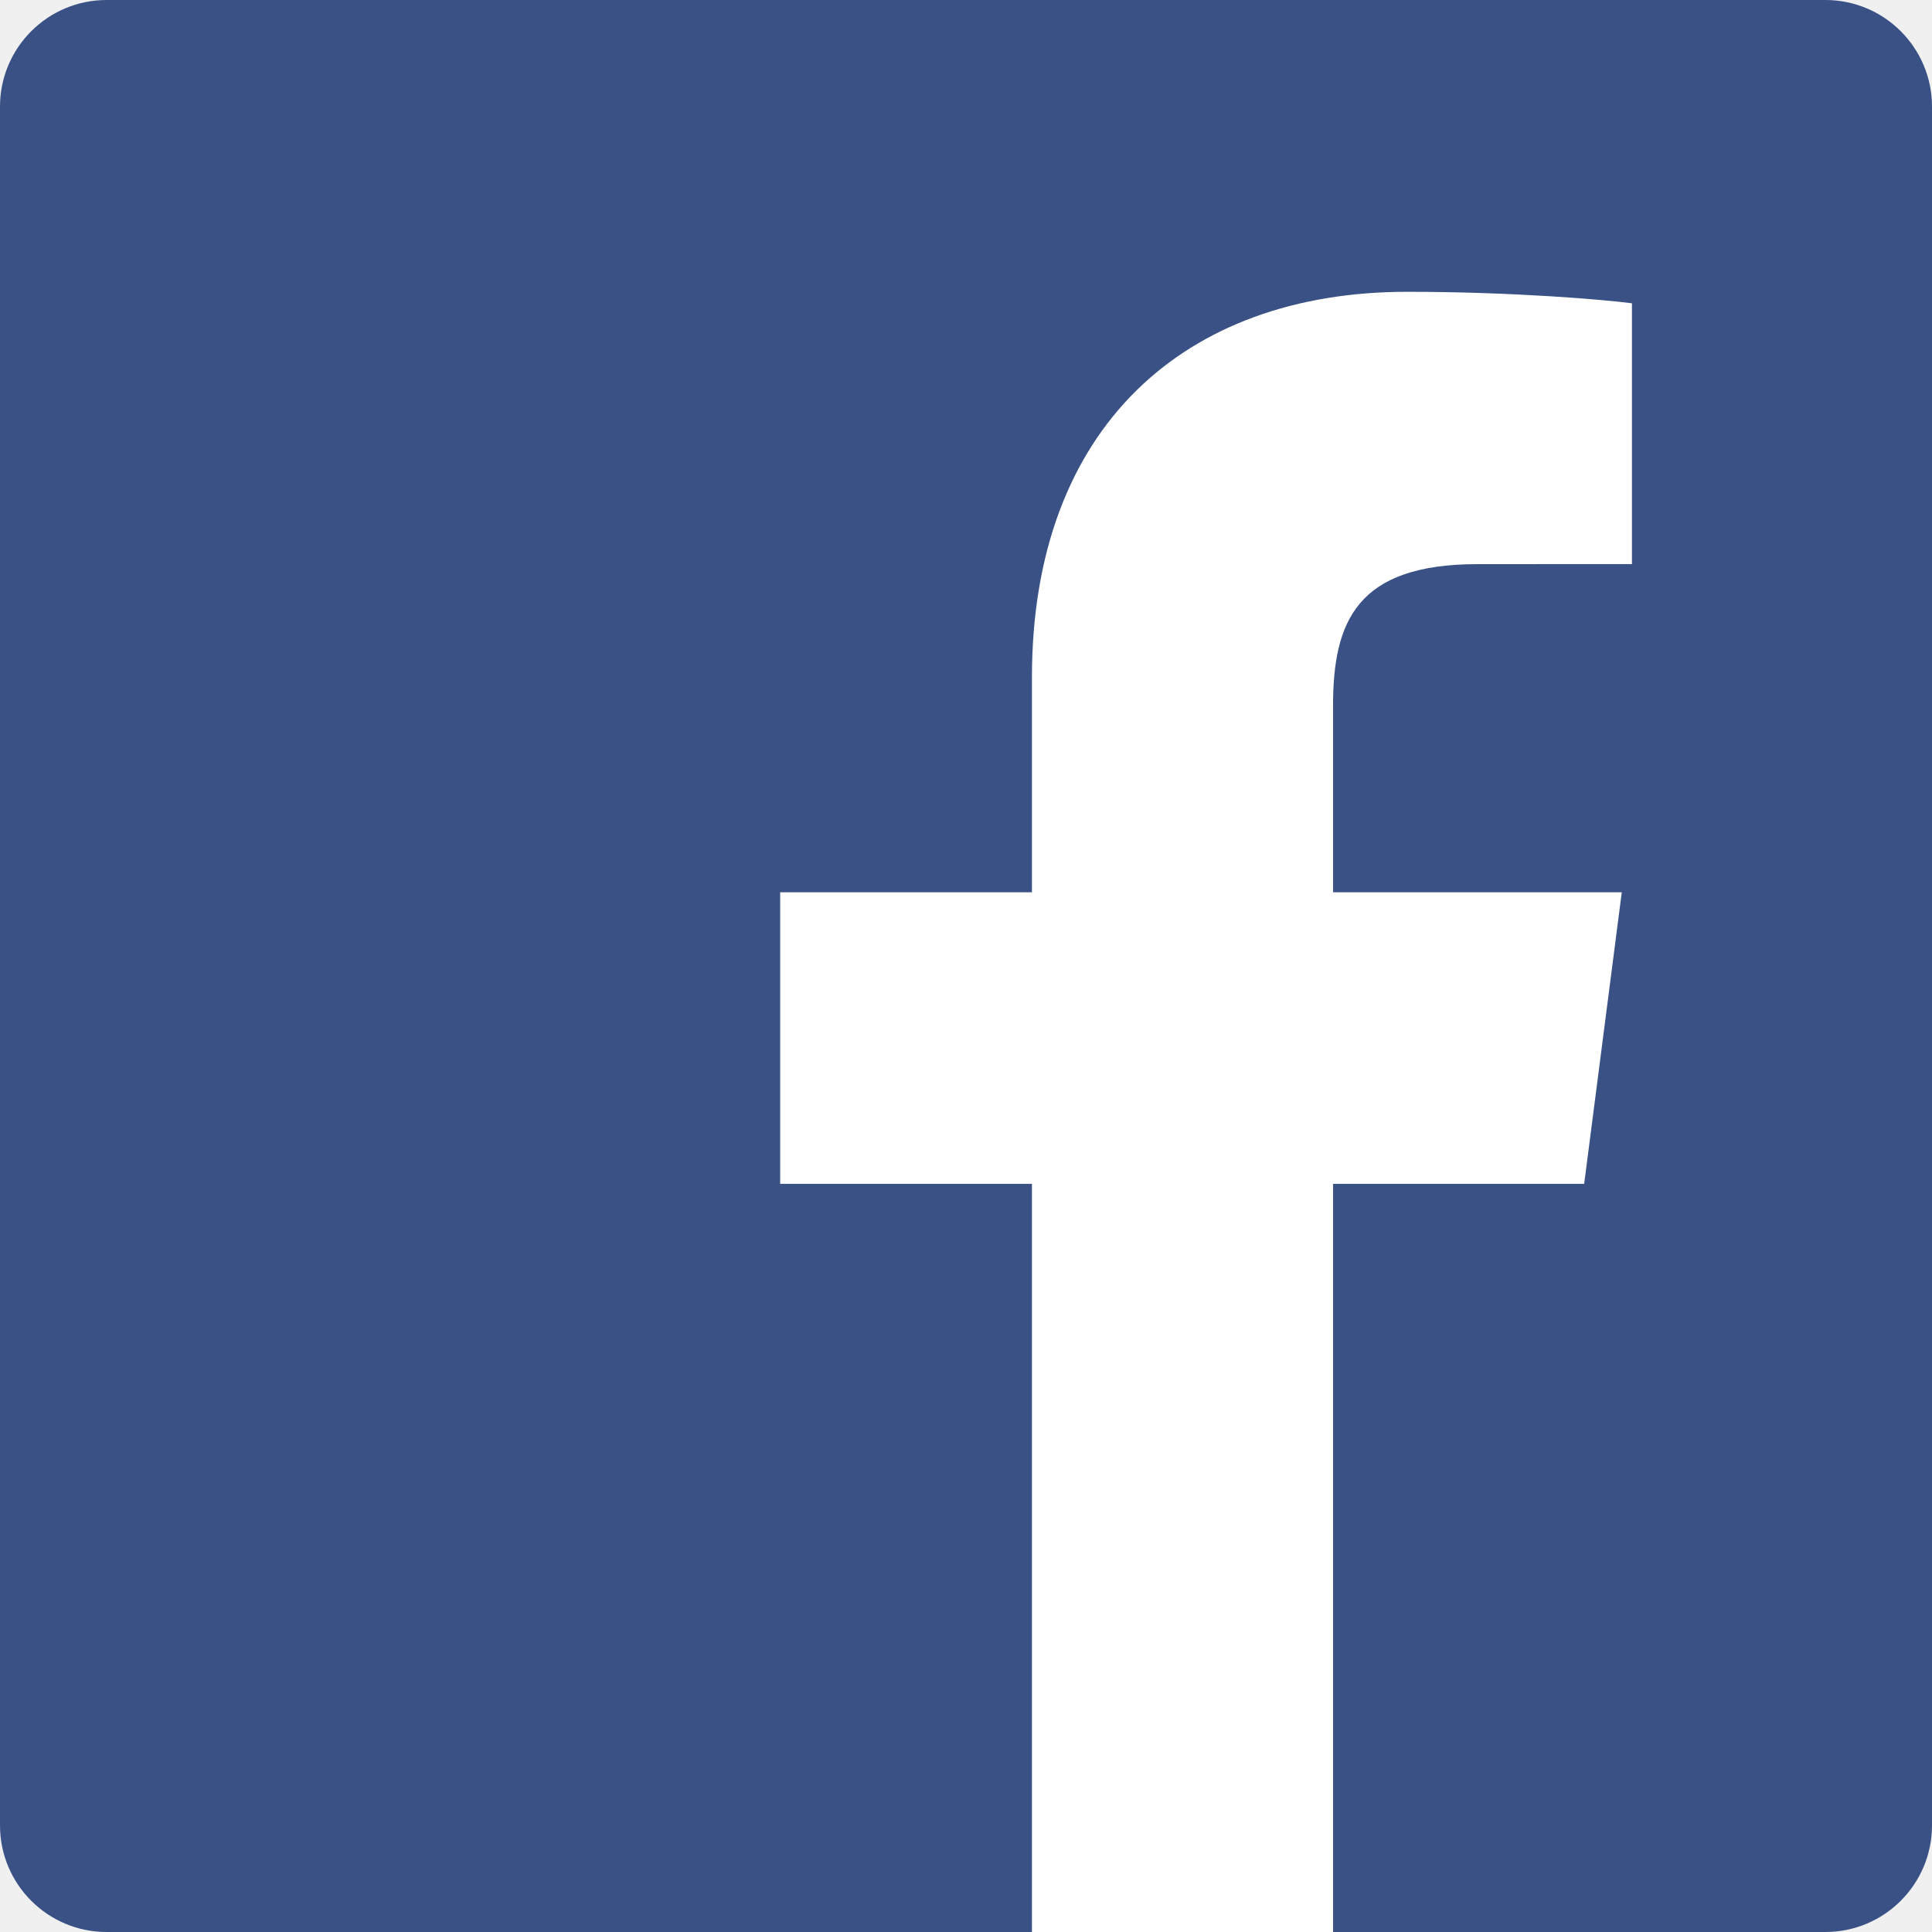
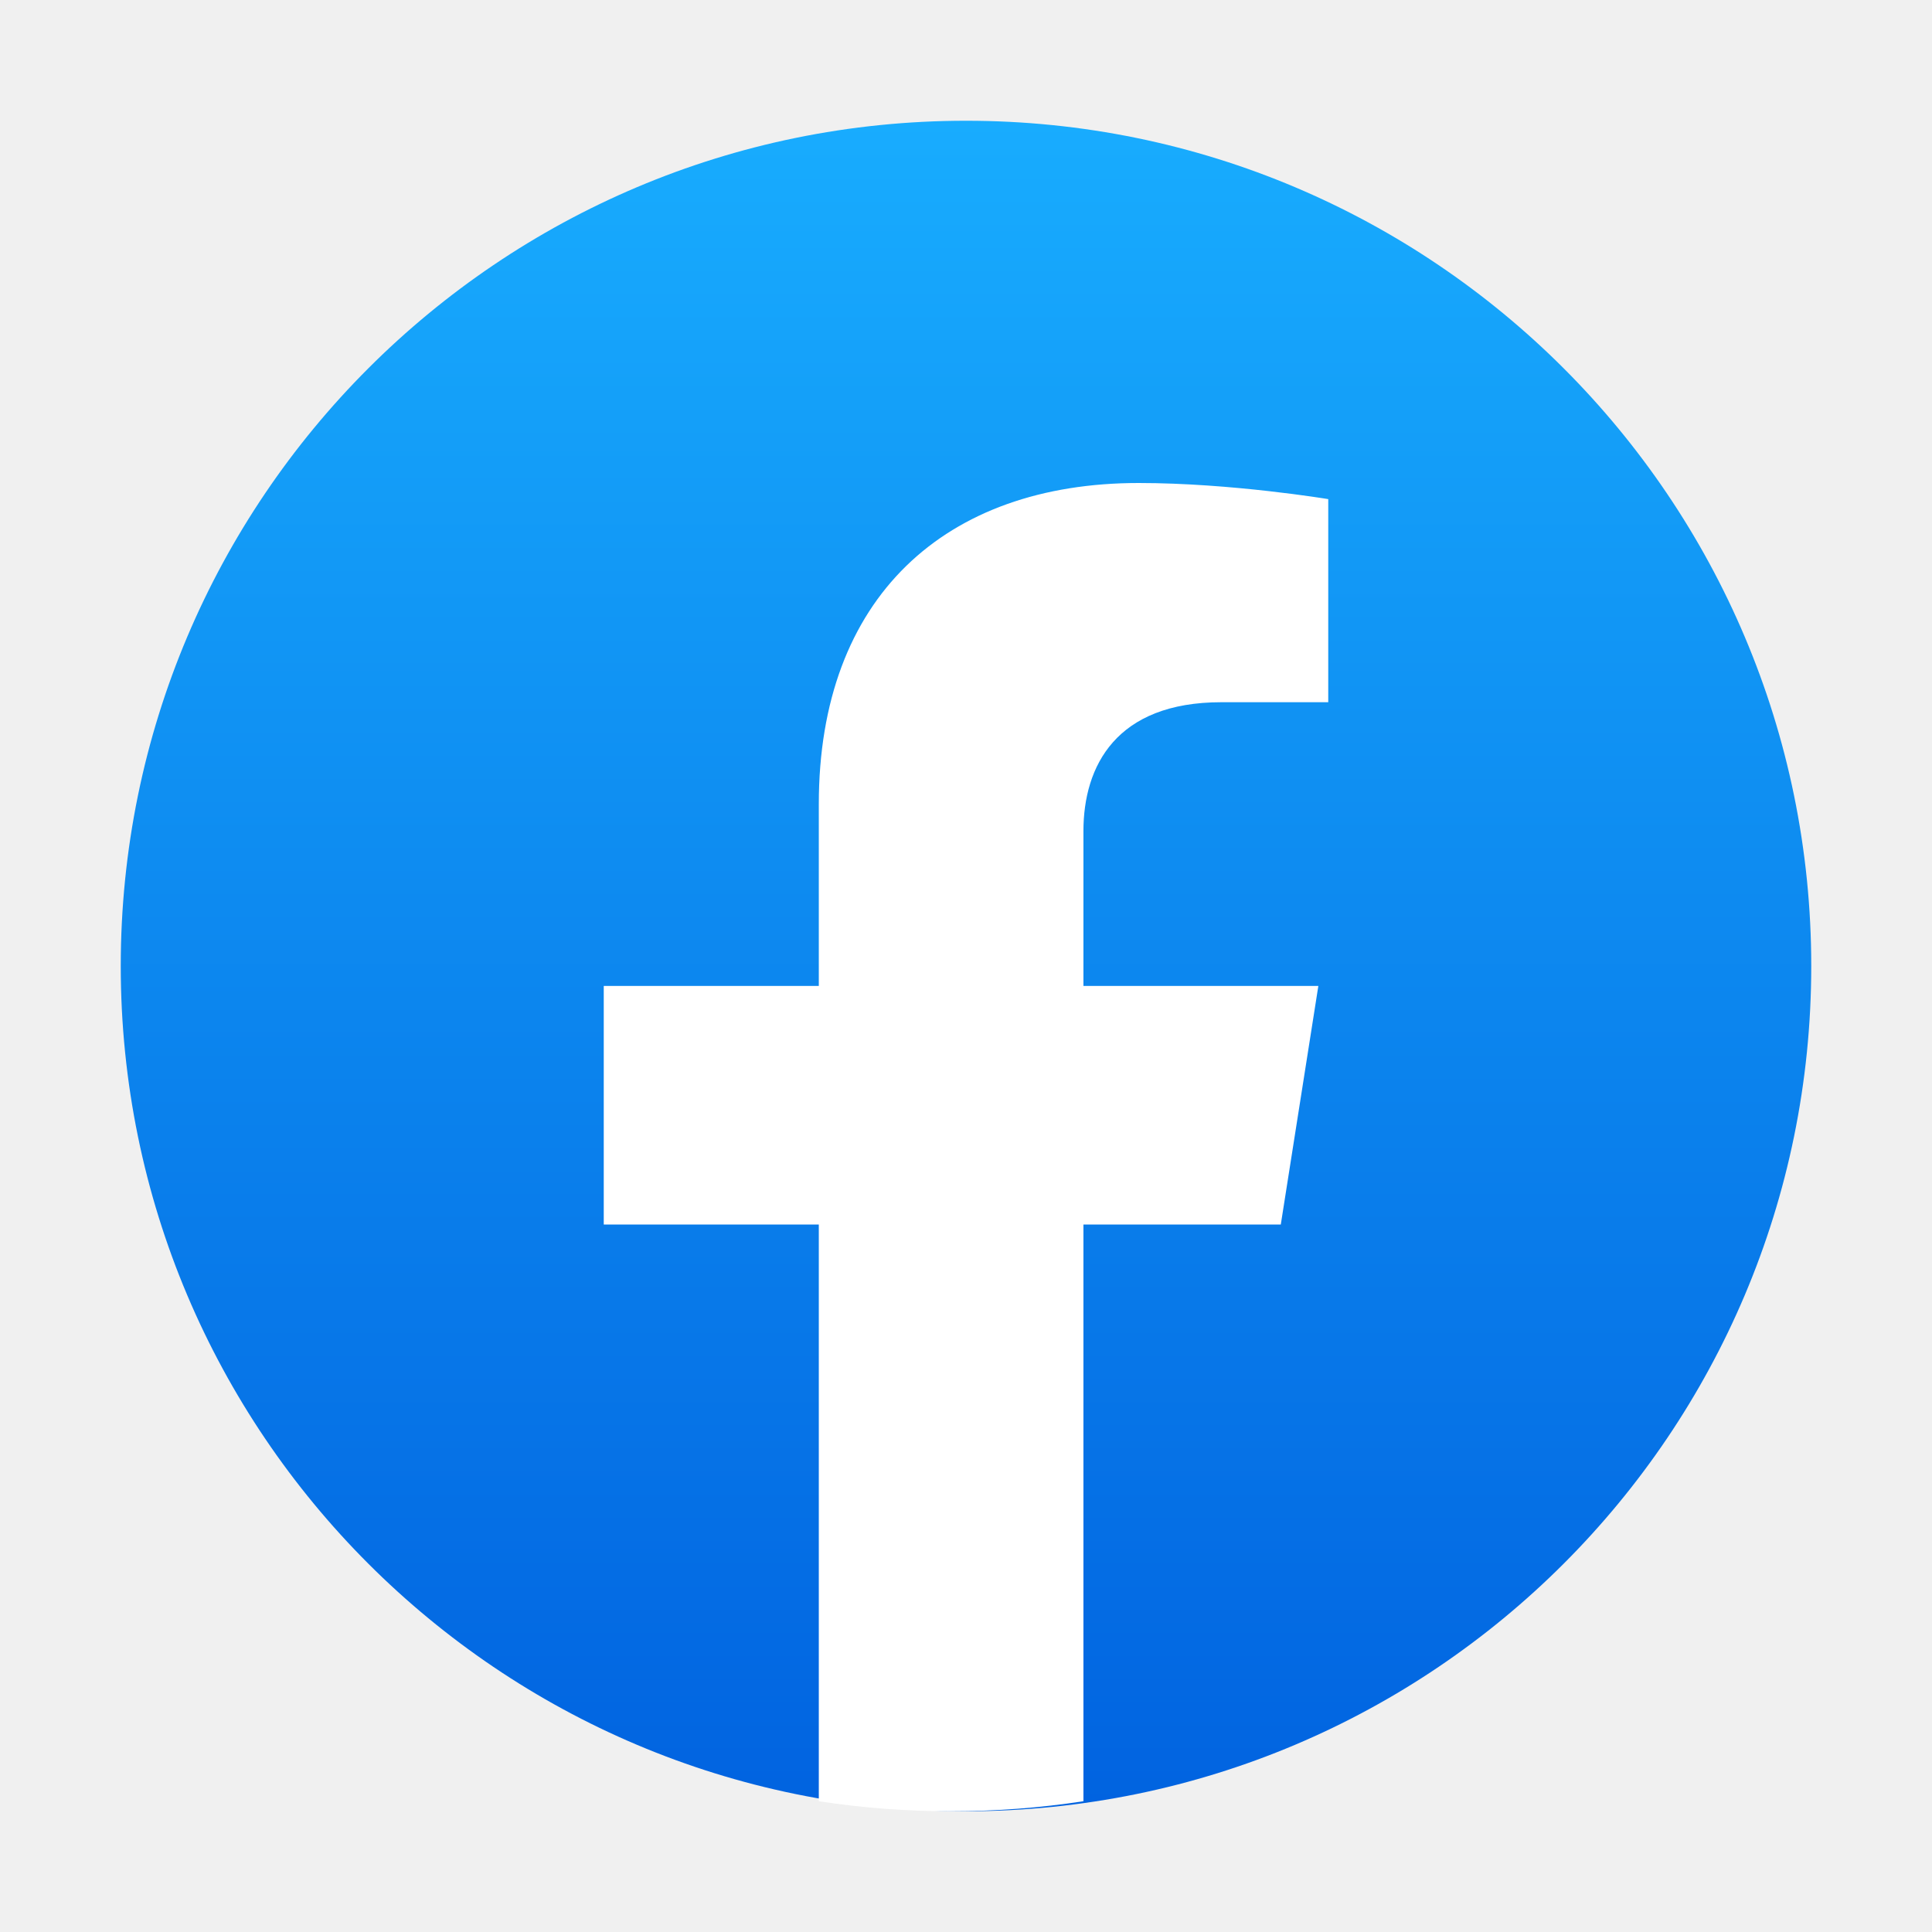
- <svg xmlns="http://www.w3.org/2000/svg" viewBox="0 0 256 256" version="1.1" preserveAspectRatio="xMidYMid" fill="#000000">
+ <svg xmlns="http://www.w3.org/2000/svg" viewBox="0 0 32 32" fill="none">
  <g id="SVGRepo_bgCarrier" stroke-width="0" />
  <g id="SVGRepo_tracerCarrier" stroke-linecap="round" stroke-linejoin="round" />
  <g id="SVGRepo_iconCarrier">
-     <g>
-       <path d="M241.871,256.001 C249.673,256.001 256,249.675 256,241.872 L256,14.129 C256,6.325 249.673,0 241.871,0 L14.129,0 C6.324,0 0,6.325 0,14.129 L0,241.872 C0,249.675 6.324,256.001 14.129,256.001 L241.871,256.001" fill="#395185"> </path>
-       <path d="M176.635,256.001 L176.635,156.864 L209.912,156.864 L214.894,118.229 L176.635,118.229 L176.635,93.561 C176.635,82.375 179.742,74.752 195.783,74.752 L216.242,74.743 L216.242,40.188 C212.702,39.717 200.558,38.665 186.43,38.665 C156.932,38.665 136.738,56.67 136.738,89.736 L136.738,118.229 L103.376,118.229 L103.376,156.864 L136.738,156.864 L136.738,256.001 L176.635,256.001" fill="#FFFFFF"> </path>
-     </g>
+     <circle cx="16" cy="16" r="14" fill="url(#paint0_linear_87_7208)" />
+     <path d="M21.214 20.282L21.836 16.33H17.945V13.767C17.945 12.686 18.488 11.631 20.23 11.631H22V8.267C22 8.267 20.395 8 18.86 8C15.655 8 13.562 9.893 13.562 13.318V16.33H10V20.282H13.562V29.834C14.277 29.944 15.008 30 15.753 30C16.499 30 17.23 29.944 17.945 29.834V20.282H21.214Z" fill="white" />
+     <defs>
+       <linearGradient id="paint0_linear_87_7208" x1="16" y1="2" x2="16" y2="29.917" gradientUnits="userSpaceOnUse">
+         <stop stop-color="#18ACFE" />
+         <stop offset="1" stop-color="#0163E0" />
+       </linearGradient>
+     </defs>
  </g>
</svg>
